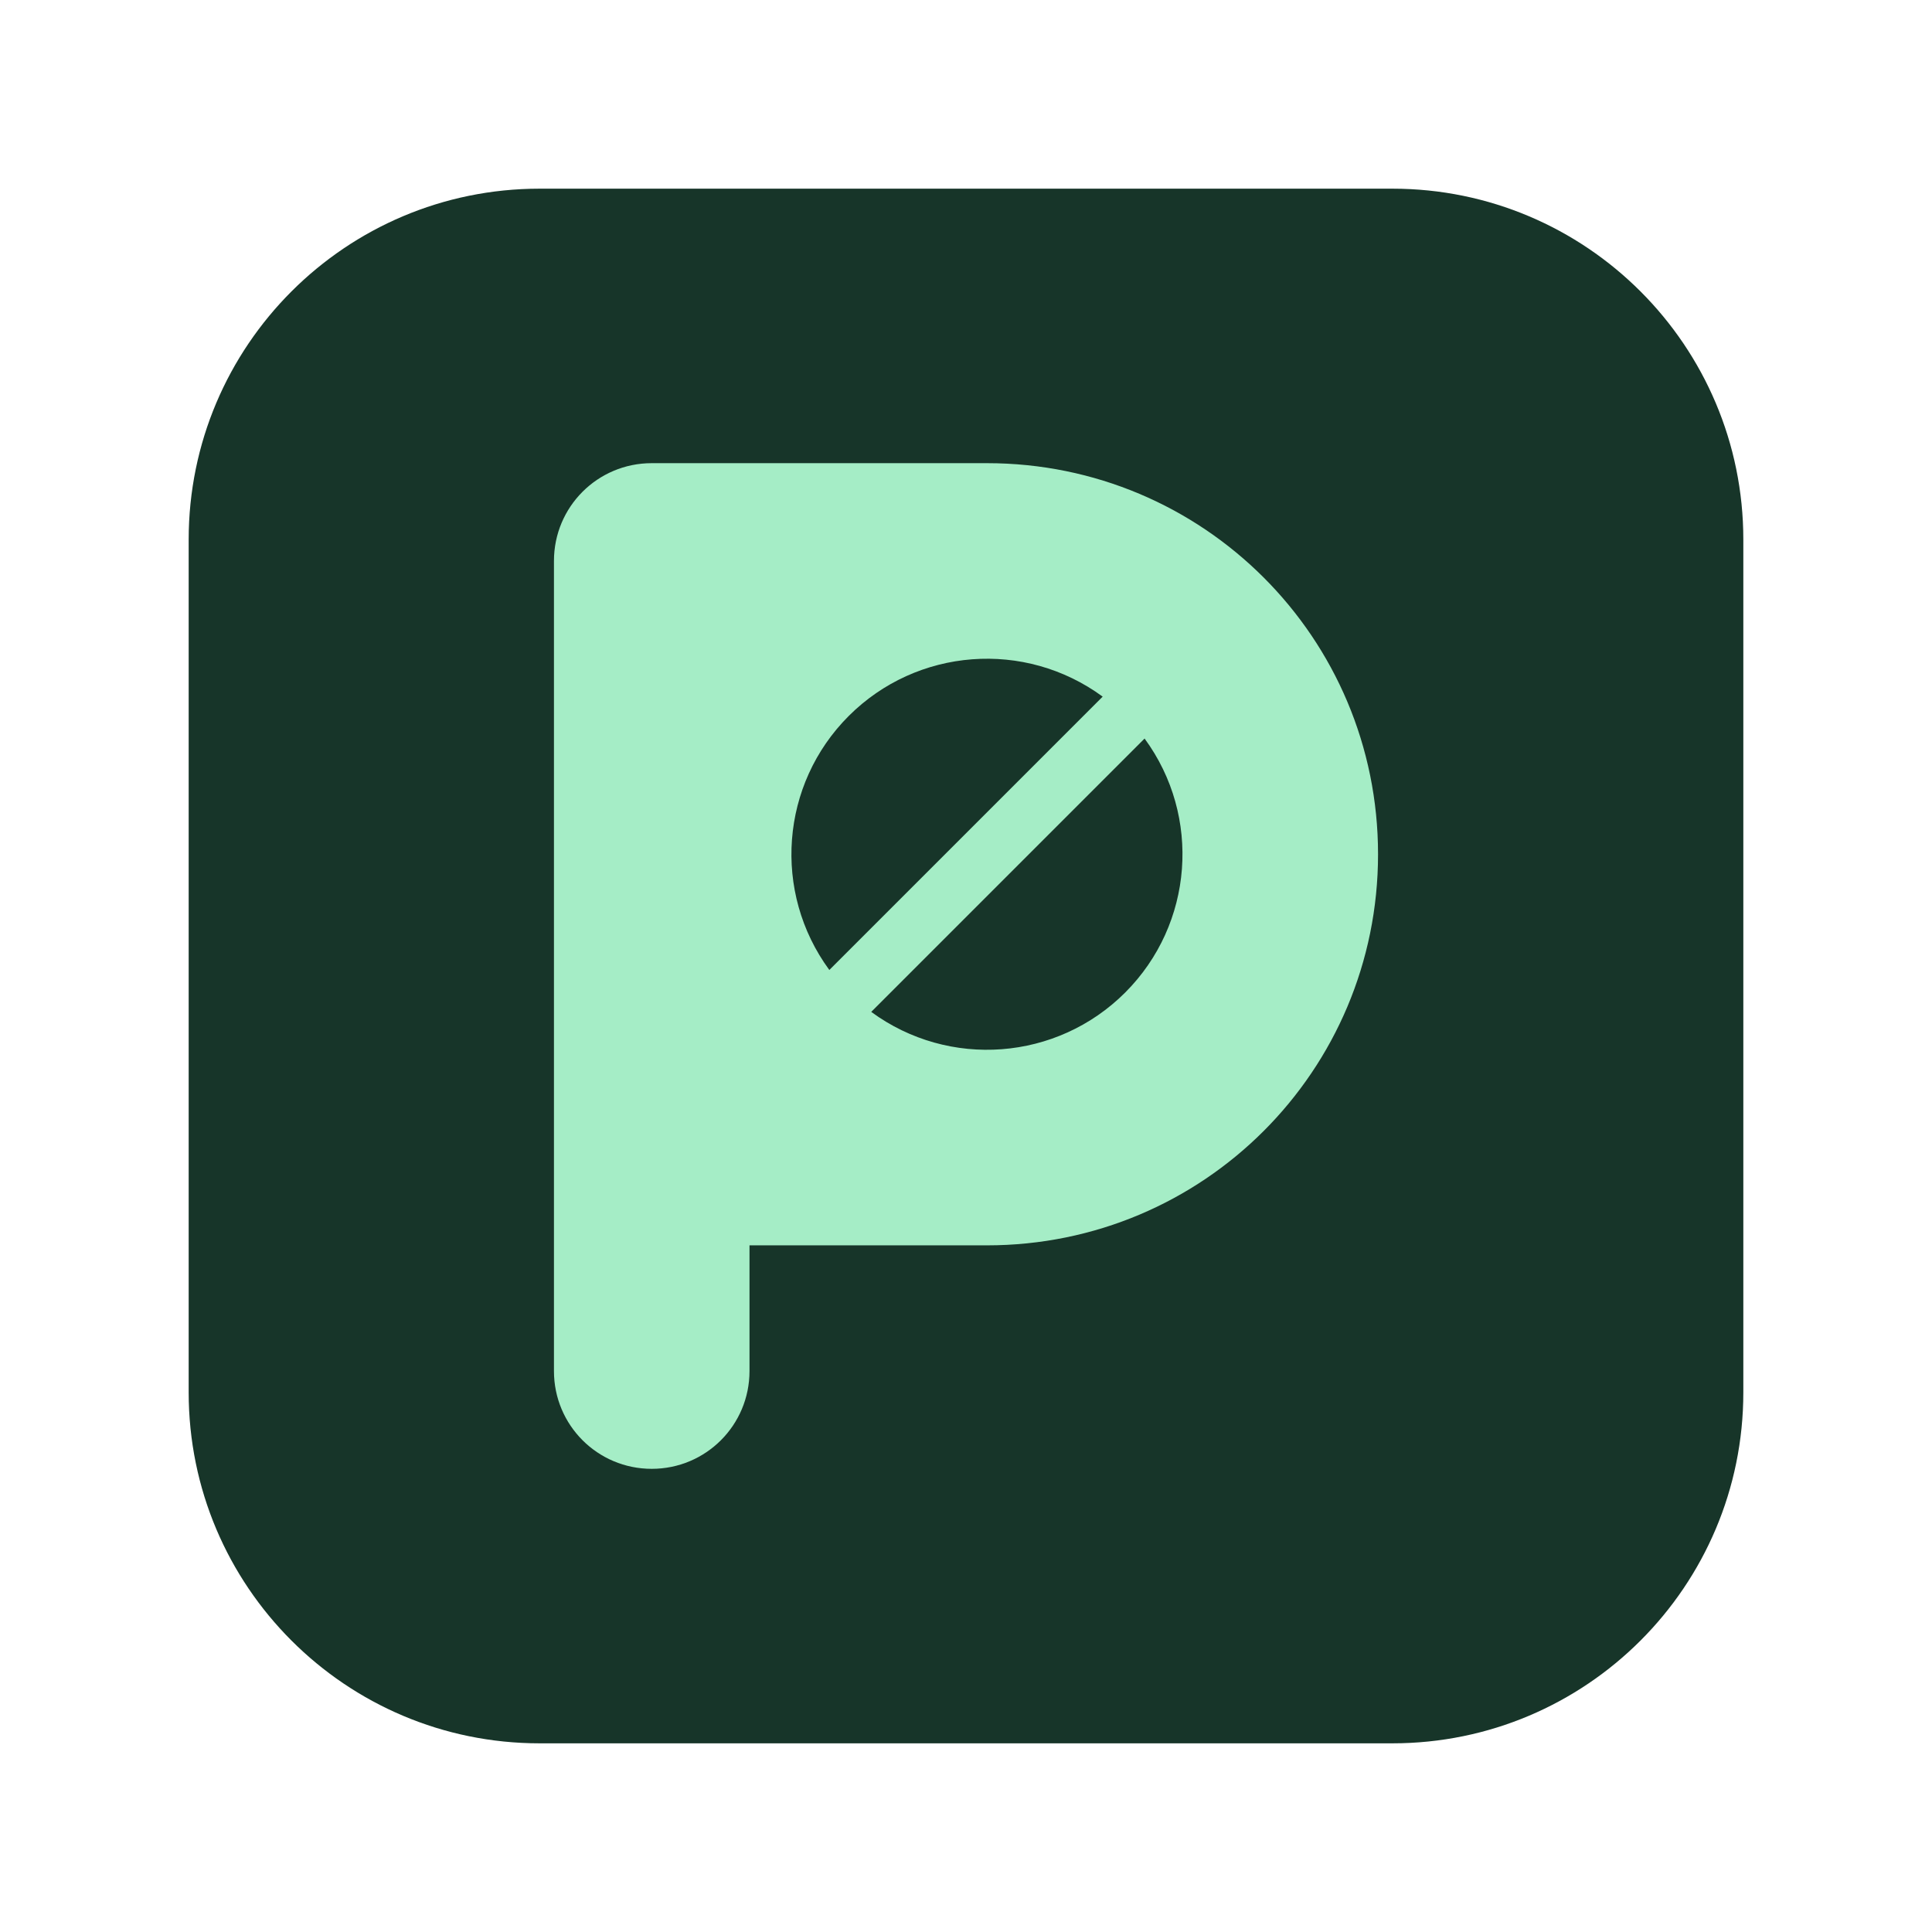
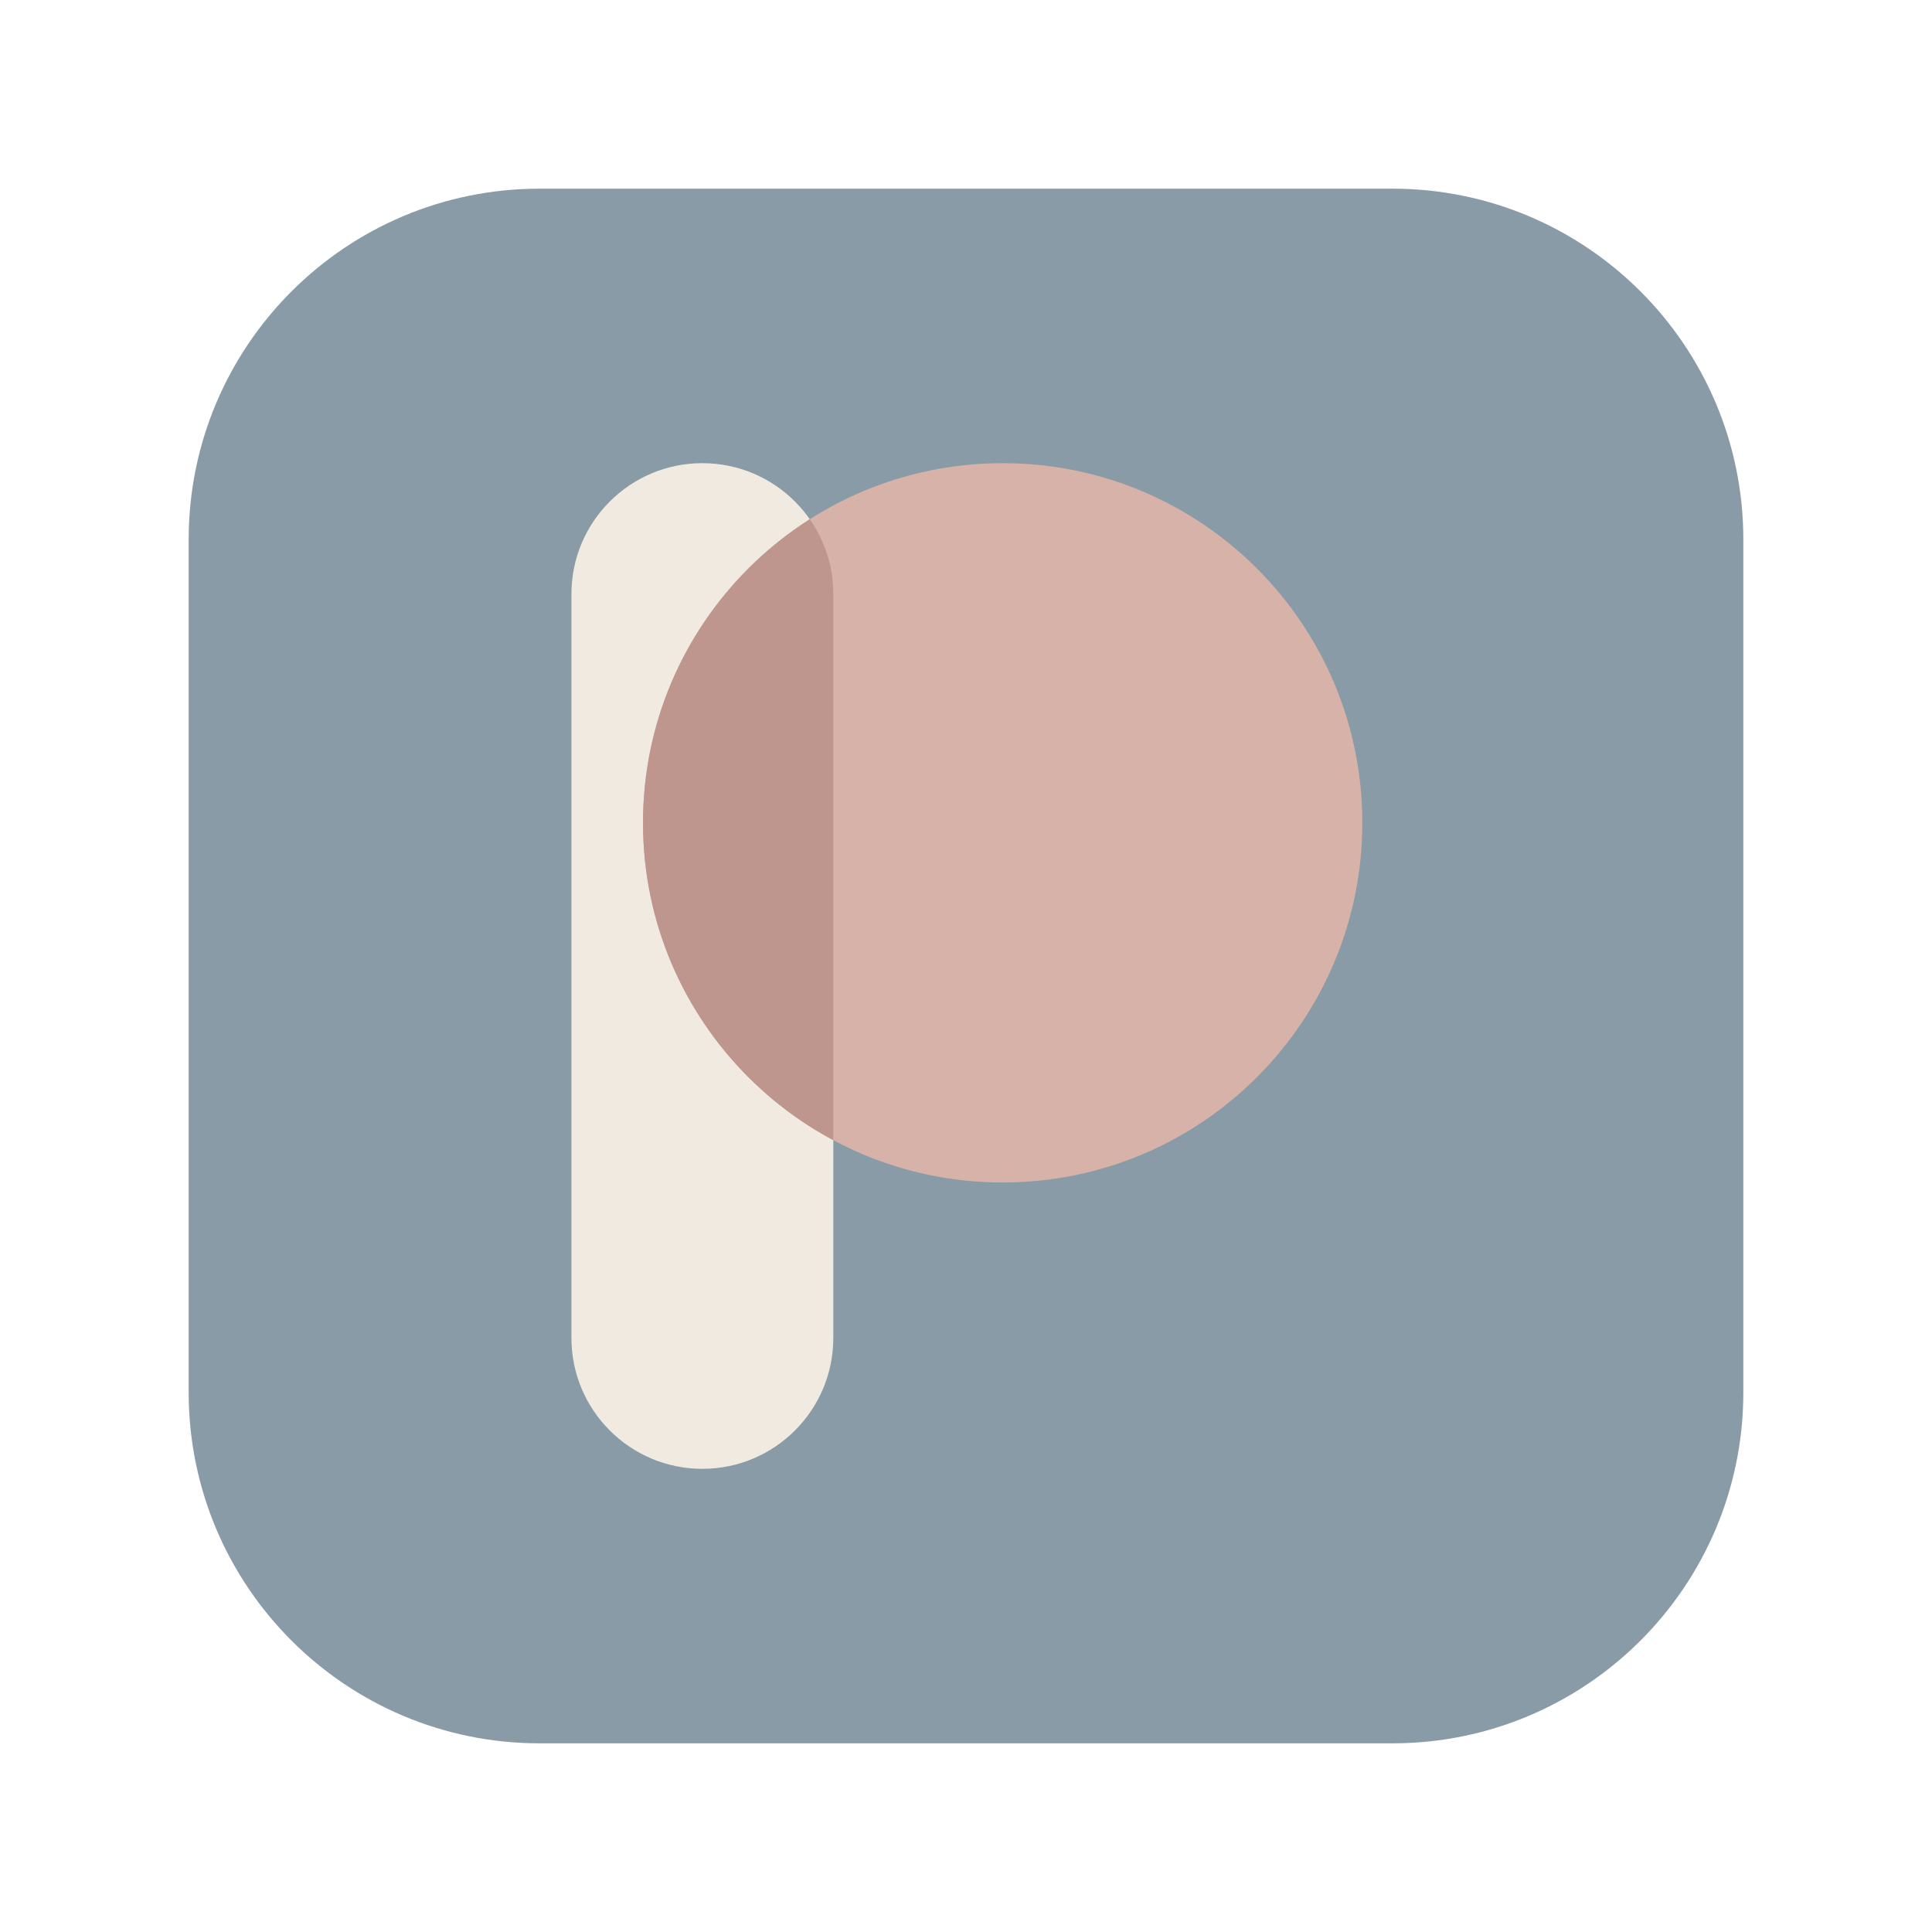
<svg xmlns="http://www.w3.org/2000/svg" width="1024" height="1024" viewBox="0 0 1024 1024" role="img" aria-labelledby="title">
-   <rect x="100" y="100" width="824" height="824" rx="186" fill="#173529" />
+   <rect x="100" y="100" width="824" height="824" rx="186" fill="#899BA6" />
  <g transform="translate(100 100) scale(0.8046875)">
-     <path transform="translate(512 512) scale(1.15) translate(-484 -512)" fill="#A5EDC6" fill-rule="evenodd" d="M304 800C273 800 248 775 248 744V280C248 249 273 224 304 224H496C620 224 720 324 720 448C720 572 620 672 496 672H360V744C360 775 335 800 304 800Z M562.28 357.72A112 112 0 0 0 405.72 514.28L562.28 357.72Z M586.28 381.72A112 112 0 0 1 429.72 538.28L586.28 381.72Z" />
+     <g transform="translate(512 512) scale(1.15) translate(-508 -512)">
+       <clipPath id="po0-bowl">
+         <circle cx="529" cy="430" r="206" />
+       </clipPath>
+       <rect x="282" y="224" width="150" height="576" rx="75" fill="#F0EAE0" />
+       <circle cx="529" cy="430" r="206" fill="#D6B2A8" />
+       <rect x="282" y="224" width="150" height="576" rx="75" fill="#BE968E" clip-path="url(#po0-bowl)" />
+     </g>
  </g>
</svg>
